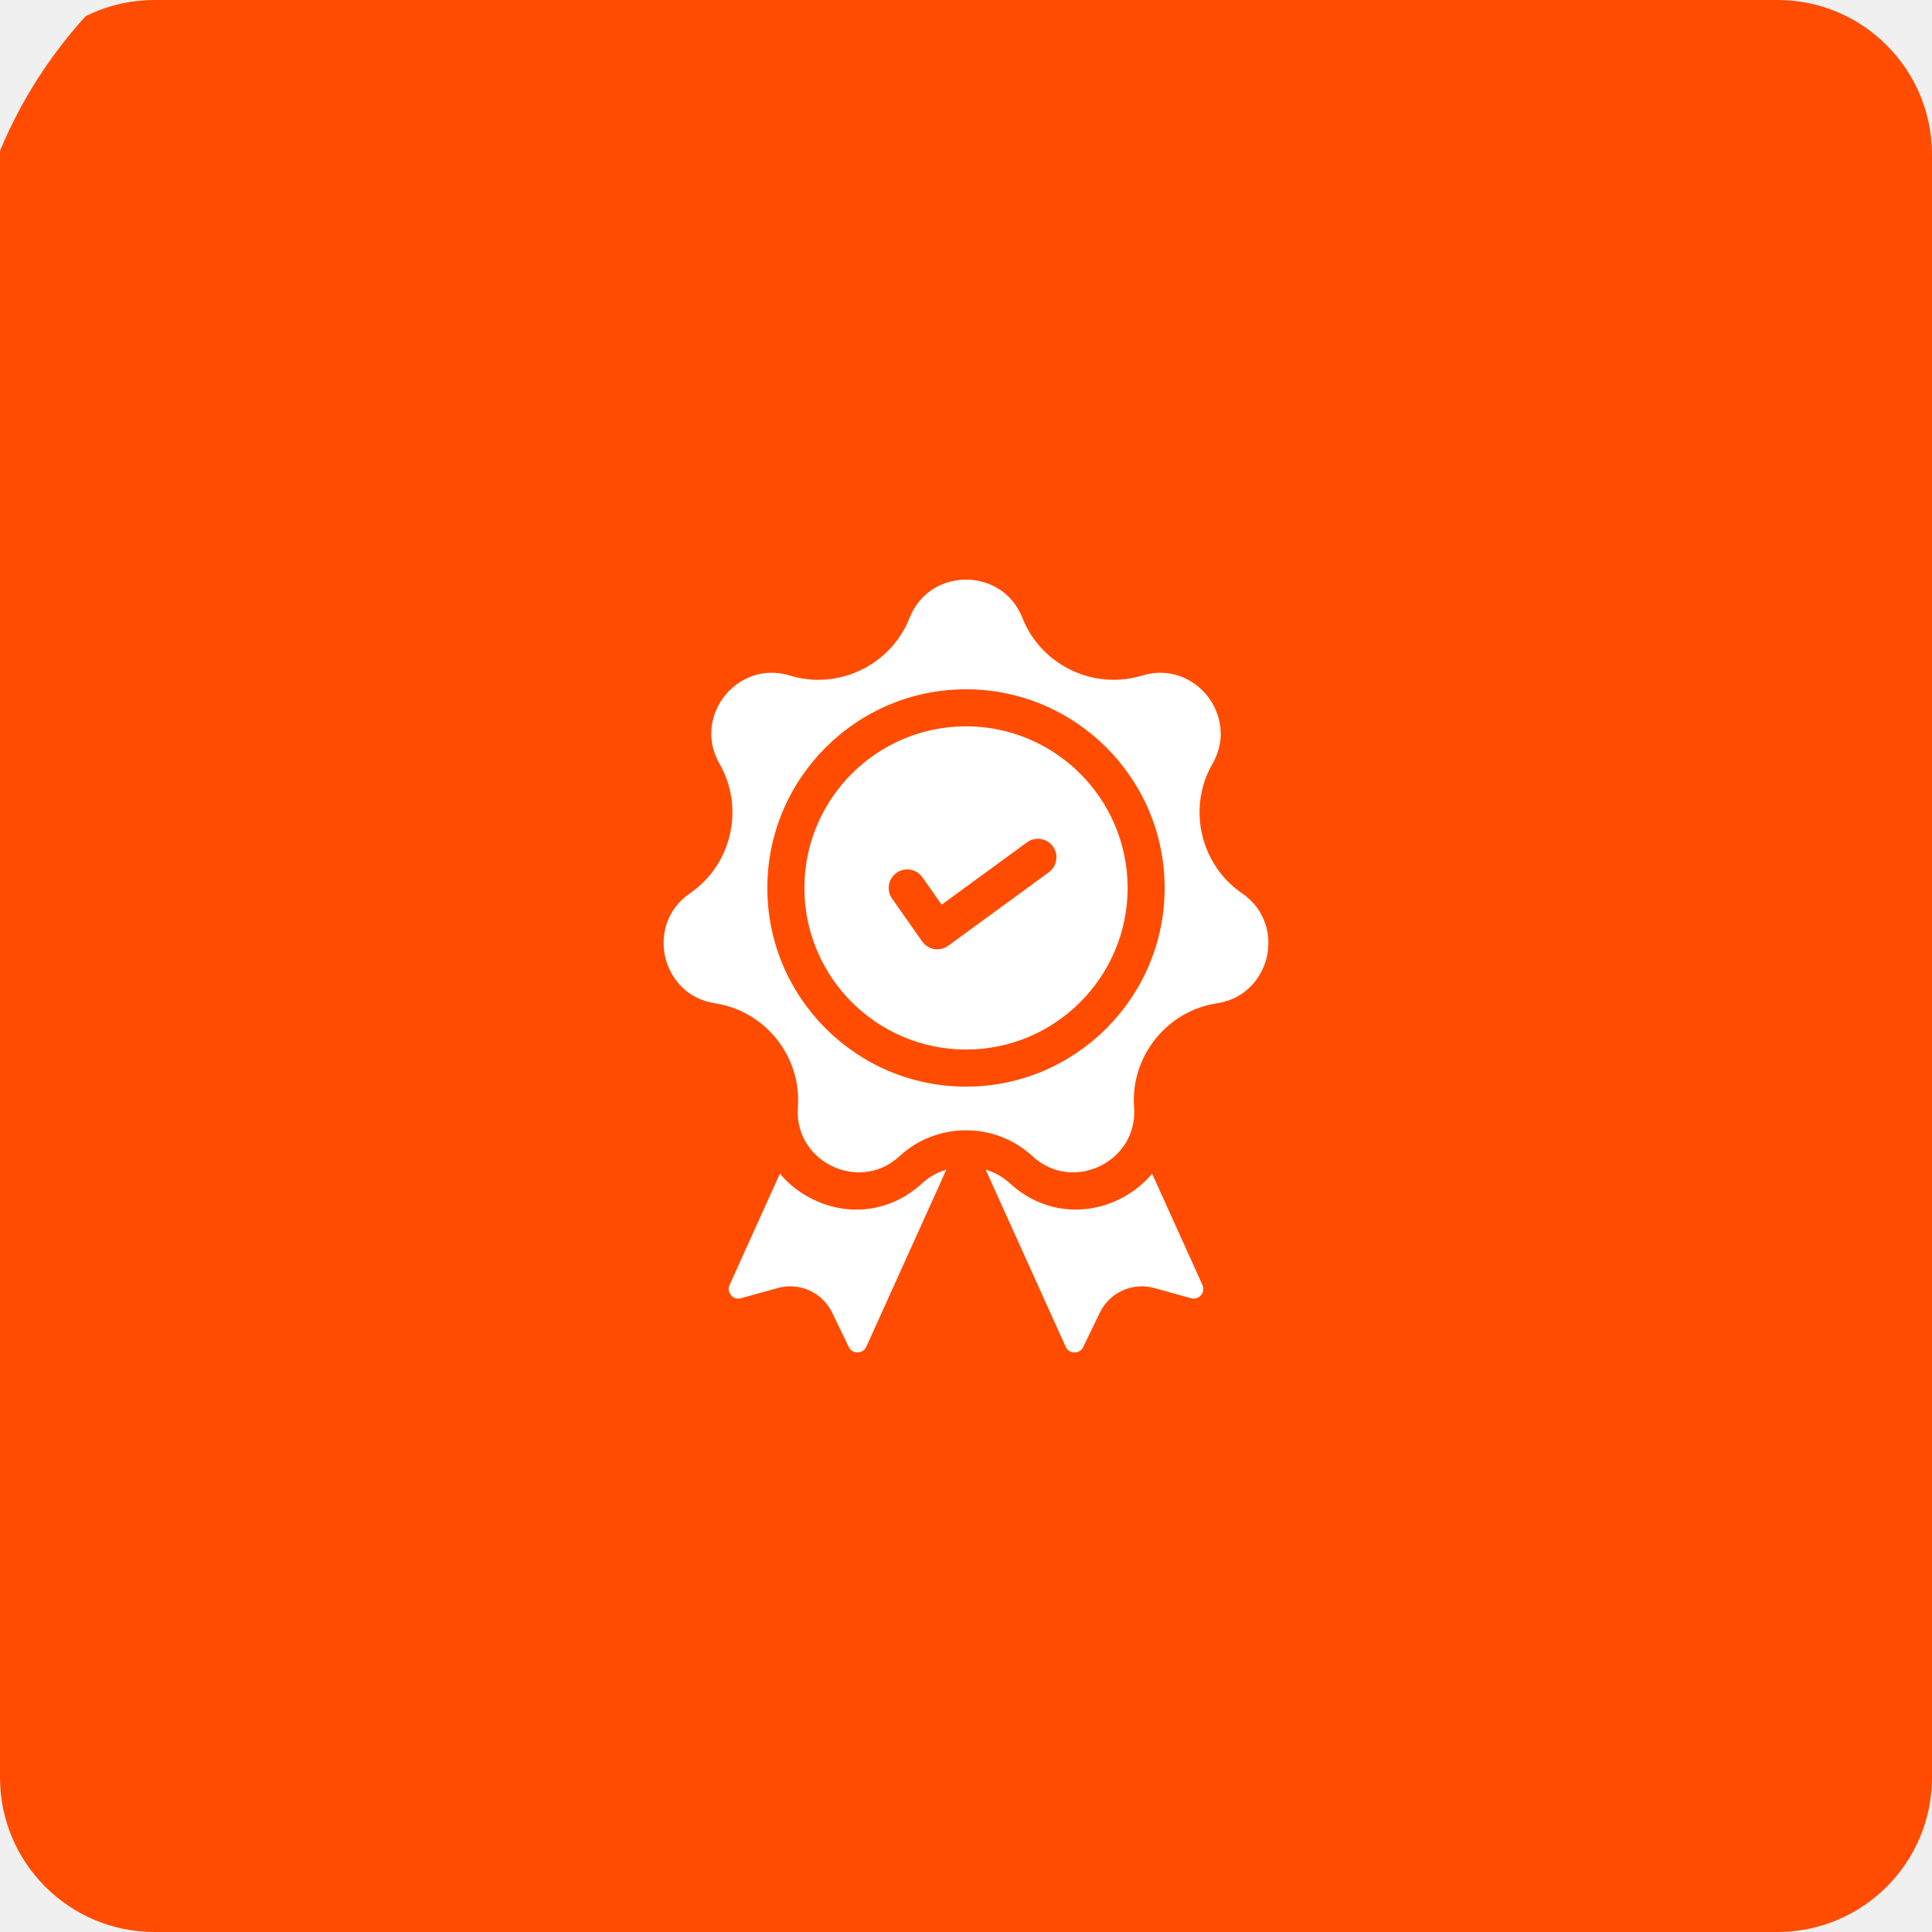
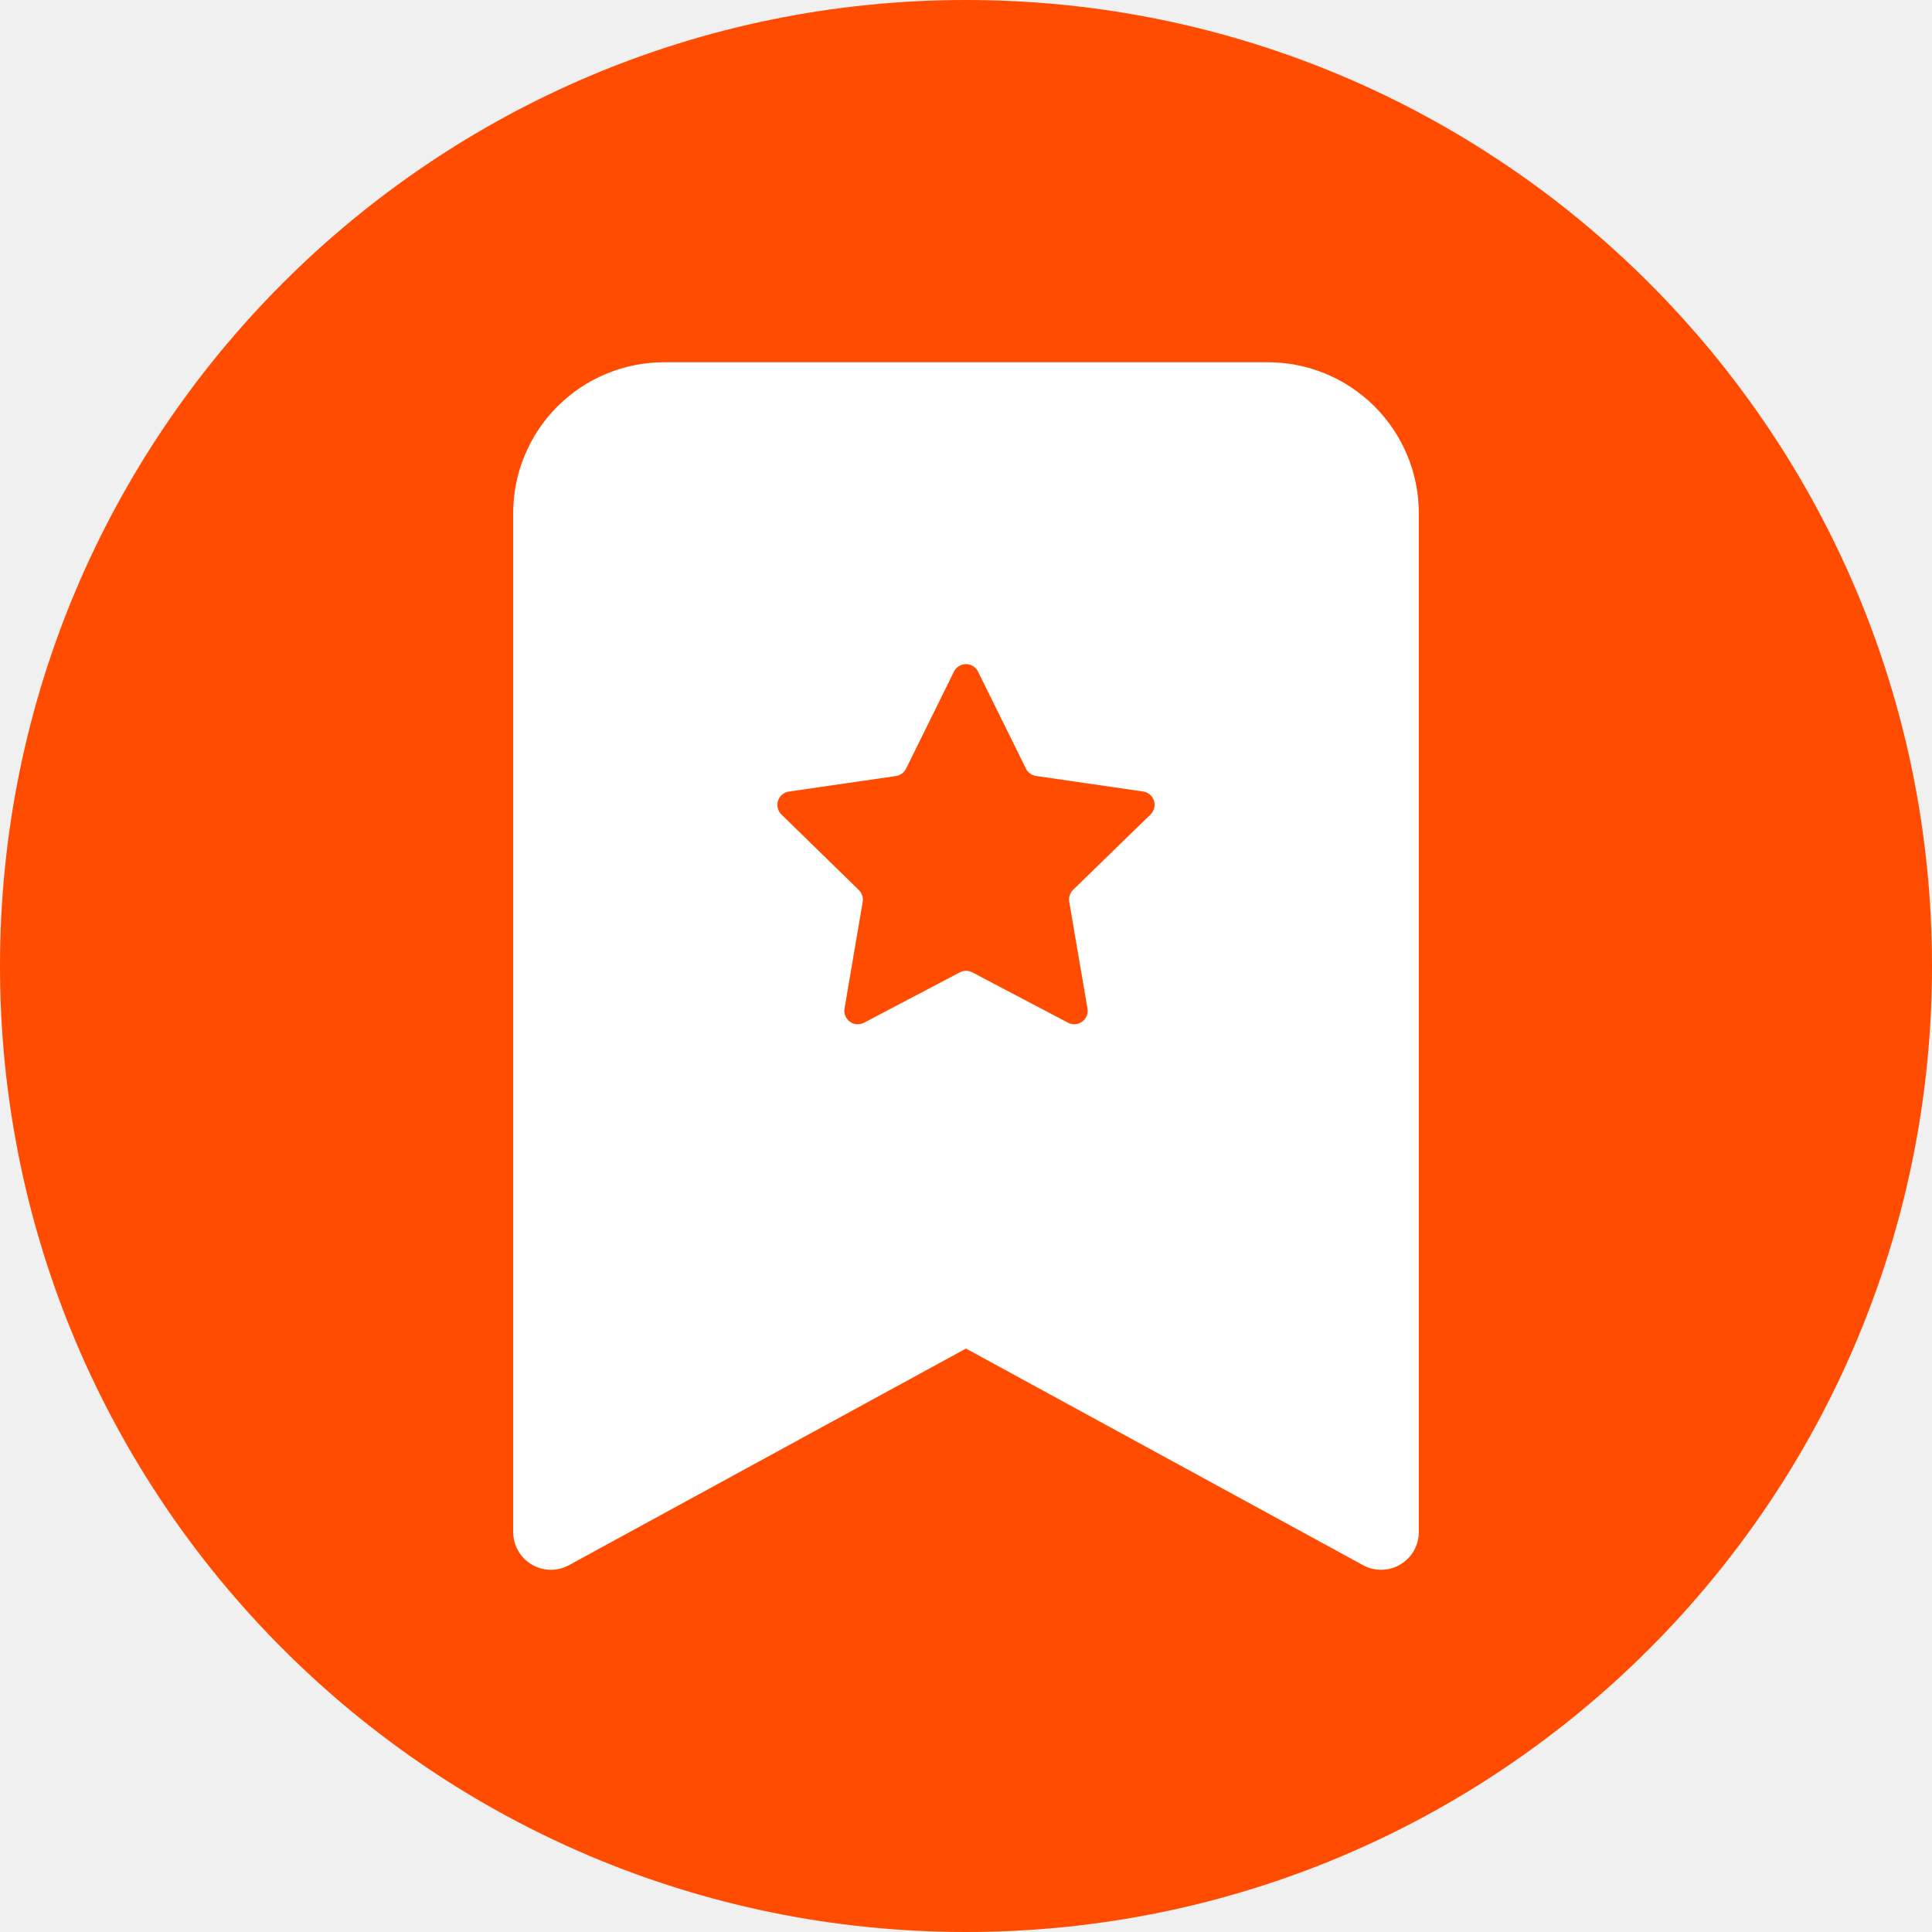
- <svg xmlns="http://www.w3.org/2000/svg" width="100" height="100" viewBox="0 0 100 100" fill="none">
-   <g clip-path="url(#clip0_187_5816)">
-     <path fill-rule="evenodd" clip-rule="evenodd" d="M52 2C79.614 2 102 24.386 102 52C102 79.614 79.614 102 52 102C24.386 102 2 79.614 2 52C2 24.386 24.386 2 52 2Z" fill="#FF4C00" />
-     <rect x="-1.823" y="-7" width="116" height="131" rx="24" fill="#FF4C00" />
-     <g clip-path="url(#clip1_187_5816)">
-       <path d="M47.729 61.248C46.17 62.689 44.013 63.012 42.1 62.09C41.409 61.757 40.825 61.298 40.368 60.747L37.764 66.508C37.645 66.77 37.777 66.968 37.84 67.04C37.902 67.113 38.077 67.274 38.354 67.197L40.25 66.669C40.466 66.609 40.685 66.58 40.9 66.58C41.809 66.58 42.664 67.094 43.076 67.947L43.932 69.719C44.057 69.978 44.292 70.004 44.39 70.002C44.486 70.001 44.721 69.969 44.84 69.707L48.983 60.543C48.528 60.674 48.096 60.909 47.729 61.248Z" fill="white" />
-       <path d="M62.237 66.508L59.632 60.747C59.175 61.298 58.592 61.758 57.9 62.09C55.987 63.012 53.831 62.689 52.271 61.248C51.904 60.909 51.473 60.674 51.018 60.543L55.161 69.707C55.279 69.969 55.515 70.001 55.611 70.002C55.708 70.004 55.943 69.978 56.068 69.719L56.924 67.947C57.336 67.094 58.191 66.58 59.1 66.58C59.316 66.58 59.534 66.609 59.75 66.669L61.646 67.197C61.923 67.274 62.098 67.113 62.161 67.04C62.223 66.968 62.355 66.77 62.237 66.508Z" fill="white" />
-       <path d="M64.283 46.234C62.119 44.752 61.448 41.811 62.755 39.538C63.54 38.172 63.131 36.821 62.487 36.013C61.842 35.206 60.617 34.507 59.11 34.968C56.603 35.736 53.885 34.427 52.922 31.988C52.344 30.522 51.033 30 50 30C48.966 30 47.656 30.522 47.077 31.988C46.114 34.427 43.396 35.736 40.889 34.968C39.383 34.507 38.157 35.206 37.513 36.013C36.868 36.822 36.46 38.172 37.245 39.538C38.551 41.811 37.88 44.752 35.717 46.234C34.416 47.124 34.199 48.518 34.429 49.526C34.658 50.533 35.459 51.694 37.017 51.932C39.609 52.328 41.49 54.687 41.299 57.302C41.185 58.874 42.139 59.913 43.07 60.361C44.001 60.81 45.408 60.908 46.566 59.838C47.528 58.949 48.764 58.504 50 58.504C51.235 58.504 52.471 58.948 53.433 59.838C54.591 60.908 55.998 60.81 56.929 60.361C57.861 59.913 58.815 58.874 58.7 57.302C58.509 54.687 60.39 52.328 62.982 51.932C64.54 51.694 65.341 50.533 65.571 49.526C65.801 48.518 65.583 47.124 64.283 46.234ZM50 56.244C44.33 56.244 39.717 51.631 39.717 45.961C39.717 40.291 44.33 35.678 50 35.678C55.67 35.678 60.282 40.291 60.282 45.961C60.282 51.631 55.67 56.244 50 56.244Z" fill="white" />
-       <path d="M50 37.594C45.388 37.594 41.635 41.347 41.635 45.959C41.635 50.572 45.387 54.325 50 54.325C54.613 54.325 58.366 50.572 58.366 45.959C58.366 41.347 54.613 37.594 50 37.594ZM54.287 45.148L49.081 48.951C48.916 49.072 48.718 49.136 48.516 49.136C48.464 49.136 48.411 49.131 48.359 49.123C48.105 49.081 47.879 48.938 47.731 48.728L46.174 46.511C45.87 46.077 45.974 45.479 46.407 45.175C46.84 44.871 47.438 44.975 47.743 45.408L48.739 46.827L53.157 43.6C53.584 43.288 54.184 43.381 54.496 43.809C54.808 44.236 54.715 44.836 54.287 45.148Z" fill="white" />
-     </g>
+ <svg xmlns="http://www.w3.org/2000/svg" width="80" height="80" viewBox="0 0 80 80" fill="none">
+   <rect width="80" height="80" rx="40" fill="#FF4C00" />
+   <g clip-path="url(#clip0_722_5278)">
+     <path fill-rule="evenodd" clip-rule="evenodd" d="M21.25 63.438V21.25C21.25 19.592 21.909 18.003 23.081 16.831C24.253 15.659 25.842 15 27.5 15H52.5C54.158 15 55.747 15.659 56.919 16.831C58.092 18.003 58.75 19.592 58.75 21.25V63.438C58.75 63.709 58.68 63.975 58.545 64.211C58.411 64.447 58.218 64.644 57.985 64.782C57.751 64.921 57.486 64.996 57.215 65.001C56.943 65.006 56.675 64.94 56.438 64.809L40 55.841L23.562 64.809C23.325 64.94 23.057 65.006 22.785 65.001C22.514 64.996 22.249 64.921 22.015 64.782C21.782 64.644 21.589 64.447 21.454 64.211C21.32 63.975 21.25 63.709 21.25 63.438ZM40.5 27.812C40.454 27.719 40.383 27.64 40.295 27.585C40.206 27.529 40.104 27.5 40 27.5C39.896 27.5 39.794 27.529 39.705 27.585C39.617 27.64 39.546 27.719 39.5 27.812L37.519 31.828C37.479 31.909 37.42 31.979 37.347 32.032C37.274 32.086 37.189 32.121 37.1 32.134L32.663 32.778C32.56 32.794 32.465 32.837 32.386 32.904C32.307 32.971 32.248 33.059 32.217 33.157C32.185 33.255 32.181 33.36 32.206 33.461C32.23 33.561 32.282 33.653 32.356 33.725L35.562 36.853C35.694 36.981 35.753 37.166 35.722 37.347L34.969 41.766C34.952 41.868 34.964 41.972 35.003 42.068C35.042 42.164 35.107 42.247 35.191 42.307C35.275 42.368 35.374 42.404 35.477 42.412C35.58 42.419 35.683 42.398 35.775 42.35L39.744 40.263C39.824 40.221 39.912 40.2 40.002 40.2C40.091 40.2 40.18 40.221 40.259 40.263L44.228 42.35C44.32 42.397 44.423 42.418 44.525 42.41C44.628 42.402 44.726 42.366 44.809 42.305C44.893 42.244 44.958 42.162 44.997 42.067C45.036 41.971 45.048 41.867 45.031 41.766L44.275 37.344C44.26 37.255 44.266 37.164 44.293 37.078C44.32 36.992 44.368 36.914 44.431 36.85L47.644 33.722C47.718 33.65 47.77 33.558 47.794 33.458C47.819 33.357 47.815 33.252 47.783 33.154C47.752 33.056 47.693 32.968 47.614 32.901C47.535 32.834 47.44 32.791 47.337 32.775L42.9 32.131C42.811 32.118 42.726 32.083 42.653 32.029C42.58 31.976 42.521 31.906 42.481 31.825L40.5 27.812Z" fill="white" />
  </g>
  <defs>
-     <clipPath id="clip0_187_5816">
-       <rect width="100" height="100" rx="8" fill="white" />
-     </clipPath>
-     <clipPath id="clip1_187_5816">
-       <rect width="40" height="40" fill="white" transform="translate(30 30)" />
+     <clipPath id="clip0_722_5278">
+       <rect width="50" height="50" fill="white" transform="translate(15 15)" />
    </clipPath>
  </defs>
</svg>
